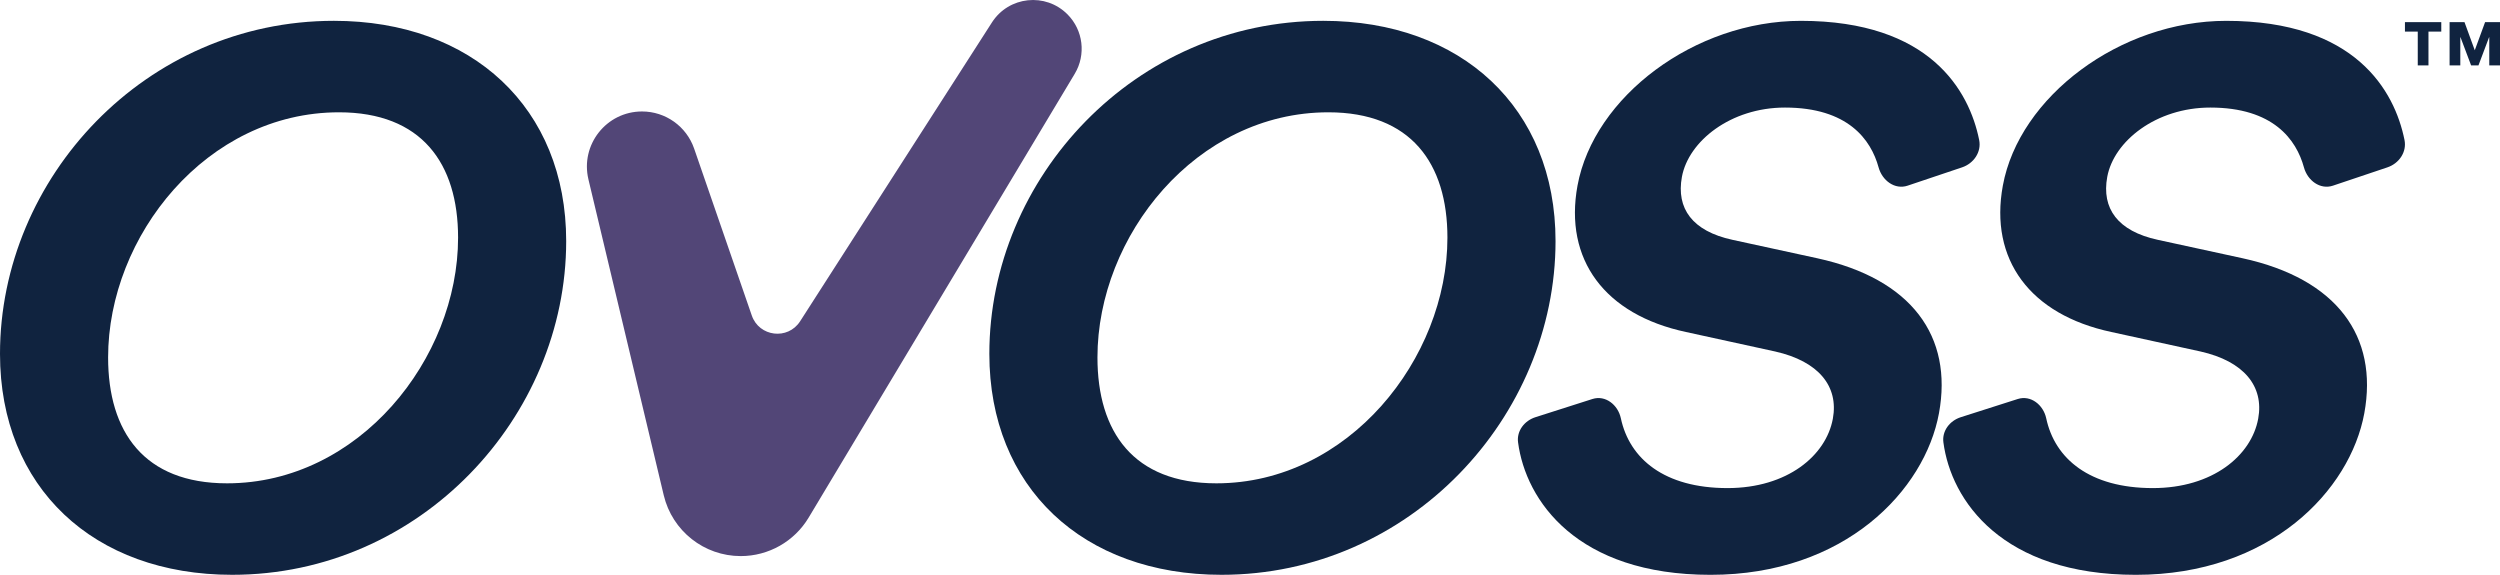
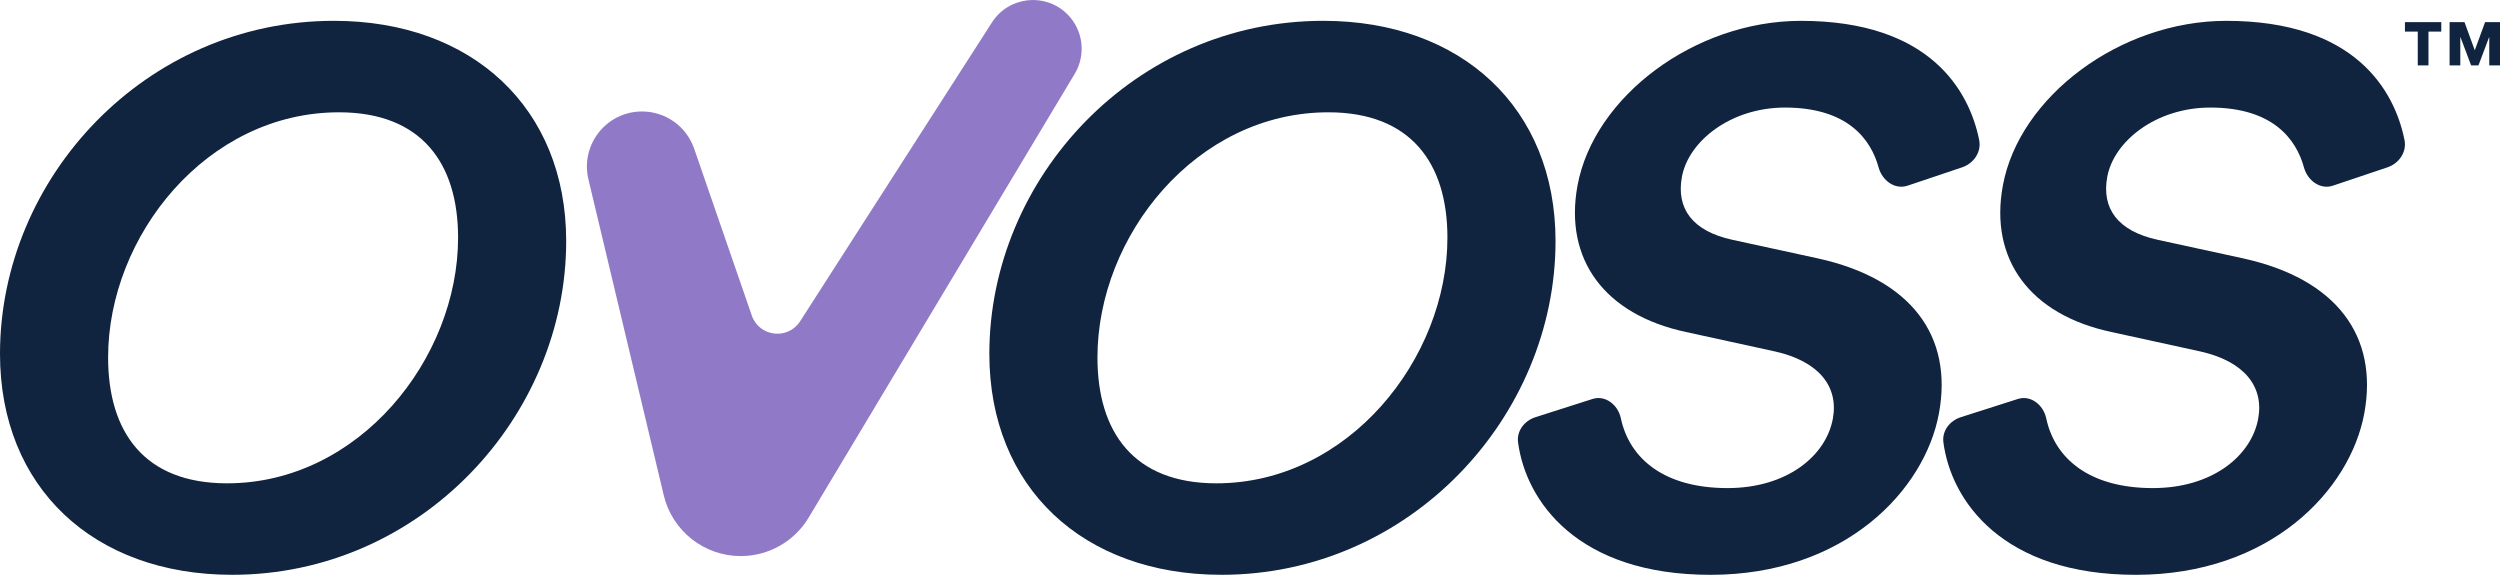
<svg xmlns="http://www.w3.org/2000/svg" width="136.368" height="31.355" viewBox="0 0 136.368 31.355">
  <g>
    <path fill="#10233F" d="M30.884,13.150C30.884,22.746 22.935,31.354 12.663,31.354C5.102,31.354 0.000,26.587 0.000,19.302C0.000,9.697 7.933,1.136 18.214,1.136C25.746,1.136 30.884,5.881 30.884,13.150ZM24.987,12.963C24.987,8.905 22.995,6.126 18.492,6.126C11.277,6.126 5.897,12.874 5.897,19.496C5.897,23.561 7.860,26.364 12.385,26.364C19.579,26.364 24.987,19.566 24.987,12.963Z" />
-     <path fill="#524677" d="M40.405,30.333L40.405,30.333C38.407,30.333 36.670,28.961 36.206,27.017L32.097,9.784C31.647,7.895 33.079,6.080 35.021,6.080L35.021,6.080C36.303,6.080 37.444,6.893 37.863,8.105L41.008,17.210C41.410,18.374 42.978,18.562 43.644,17.525L54.108,1.223C55.027,-0.208 57.034,-0.421 58.231,0.786L58.231,0.786C59.088,1.649 59.249,2.983 58.624,4.025L44.108,28.236C43.328,29.537 41.922,30.333 40.405,30.333Z" />
+     <path fill="#907AC7" d="M40.405,30.333L40.405,30.333C38.407,30.333 36.670,28.961 36.206,27.017L32.097,9.784C31.647,7.895 33.079,6.080 35.021,6.080L35.021,6.080C36.303,6.080 37.444,6.893 37.863,8.105L41.008,17.210C41.410,18.374 42.978,18.562 43.644,17.525L54.108,1.223C55.027,-0.208 57.034,-0.421 58.231,0.786L58.231,0.786C59.088,1.649 59.249,2.983 58.624,4.025L44.108,28.236C43.328,29.537 41.922,30.333 40.405,30.333Z" />
    <path fill="#10233F" d="M84.850,13.150C84.850,22.746 76.901,31.354 66.629,31.354C59.068,31.354 53.966,26.587 53.966,19.302C53.966,9.698 61.898,1.136 72.179,1.136C79.711,1.136 84.850,5.881 84.850,13.150ZM78.953,12.963C78.953,8.906 76.960,6.126 72.457,6.126C65.243,6.126 59.863,12.875 59.863,19.496C59.863,23.561 61.826,26.364 66.351,26.364C73.546,26.364 78.953,19.567 78.953,12.963Z" />
    <path fill="#10233F" d="M88.413,22.816C88.885,25.027 90.785,26.624 94.229,26.624C97.495,26.624 99.608,24.851 99.977,22.840C100.303,21.067 99.196,19.706 96.830,19.173L91.972,18.111C87.525,17.163 85.309,14.150 86.048,10.126C86.939,5.275 92.441,1.137 98.235,1.137C105.287,1.137 107.418,4.961 107.958,7.635C108.091,8.293 107.661,8.915 107.025,9.129L104.056,10.127C103.355,10.363 102.668,9.845 102.472,9.132C102.057,7.616 100.801,5.867 97.366,5.867C94.406,5.867 92.102,7.699 91.743,9.650C91.428,11.367 92.306,12.607 94.503,13.082L99.126,14.087C104.278,15.212 106.536,18.346 105.765,22.543C104.994,26.740 100.636,31.355 93.305,31.355C86.009,31.355 83.225,27.308 82.806,24.129C82.723,23.505 83.155,22.948 83.754,22.757L86.861,21.765C87.574,21.537 88.257,22.085 88.413,22.816Z" />
    <path fill="#10233F" d="M111.615,22.816C112.086,25.027 113.986,26.624 117.431,26.624C120.696,26.624 122.809,24.851 123.178,22.840C123.504,21.067 122.397,19.706 120.032,19.173L115.174,18.111C110.726,17.163 108.510,14.150 109.249,10.126C110.140,5.275 115.642,1.137 121.436,1.137C128.488,1.137 130.619,4.961 131.159,7.635C131.292,8.293 130.862,8.915 130.226,9.129L127.257,10.127C126.557,10.363 125.869,9.845 125.674,9.132C125.258,7.616 124.002,5.867 120.567,5.867C117.607,5.867 115.303,7.699 114.944,9.650C114.629,11.367 115.508,12.607 117.704,13.082L122.327,14.087C127.479,15.212 129.737,18.346 128.966,22.543C128.195,26.740 123.838,31.355 116.506,31.355C109.210,31.355 106.426,27.308 106.007,24.129C105.924,23.505 106.356,22.948 106.956,22.757L110.062,21.765C110.775,21.537 111.458,22.085 111.615,22.816Z" />
    <path fill="#10233F" d="M131.882,1.722L131.183,1.722L131.183,1.207L133.165,1.207L133.165,1.722L132.466,1.722L132.466,3.567L131.882,3.567L131.882,1.722L131.882,1.722ZM133.618,1.207L134.431,1.207L134.992,2.742L135.555,1.207L136.368,1.207L136.368,3.567L135.783,3.567L135.783,2.032L135.772,2.032L135.193,3.567L134.792,3.567L134.214,2.032L134.203,2.032L134.203,3.567L133.618,3.567L133.618,1.207L133.618,1.207Z" />
  </g>
</svg>
